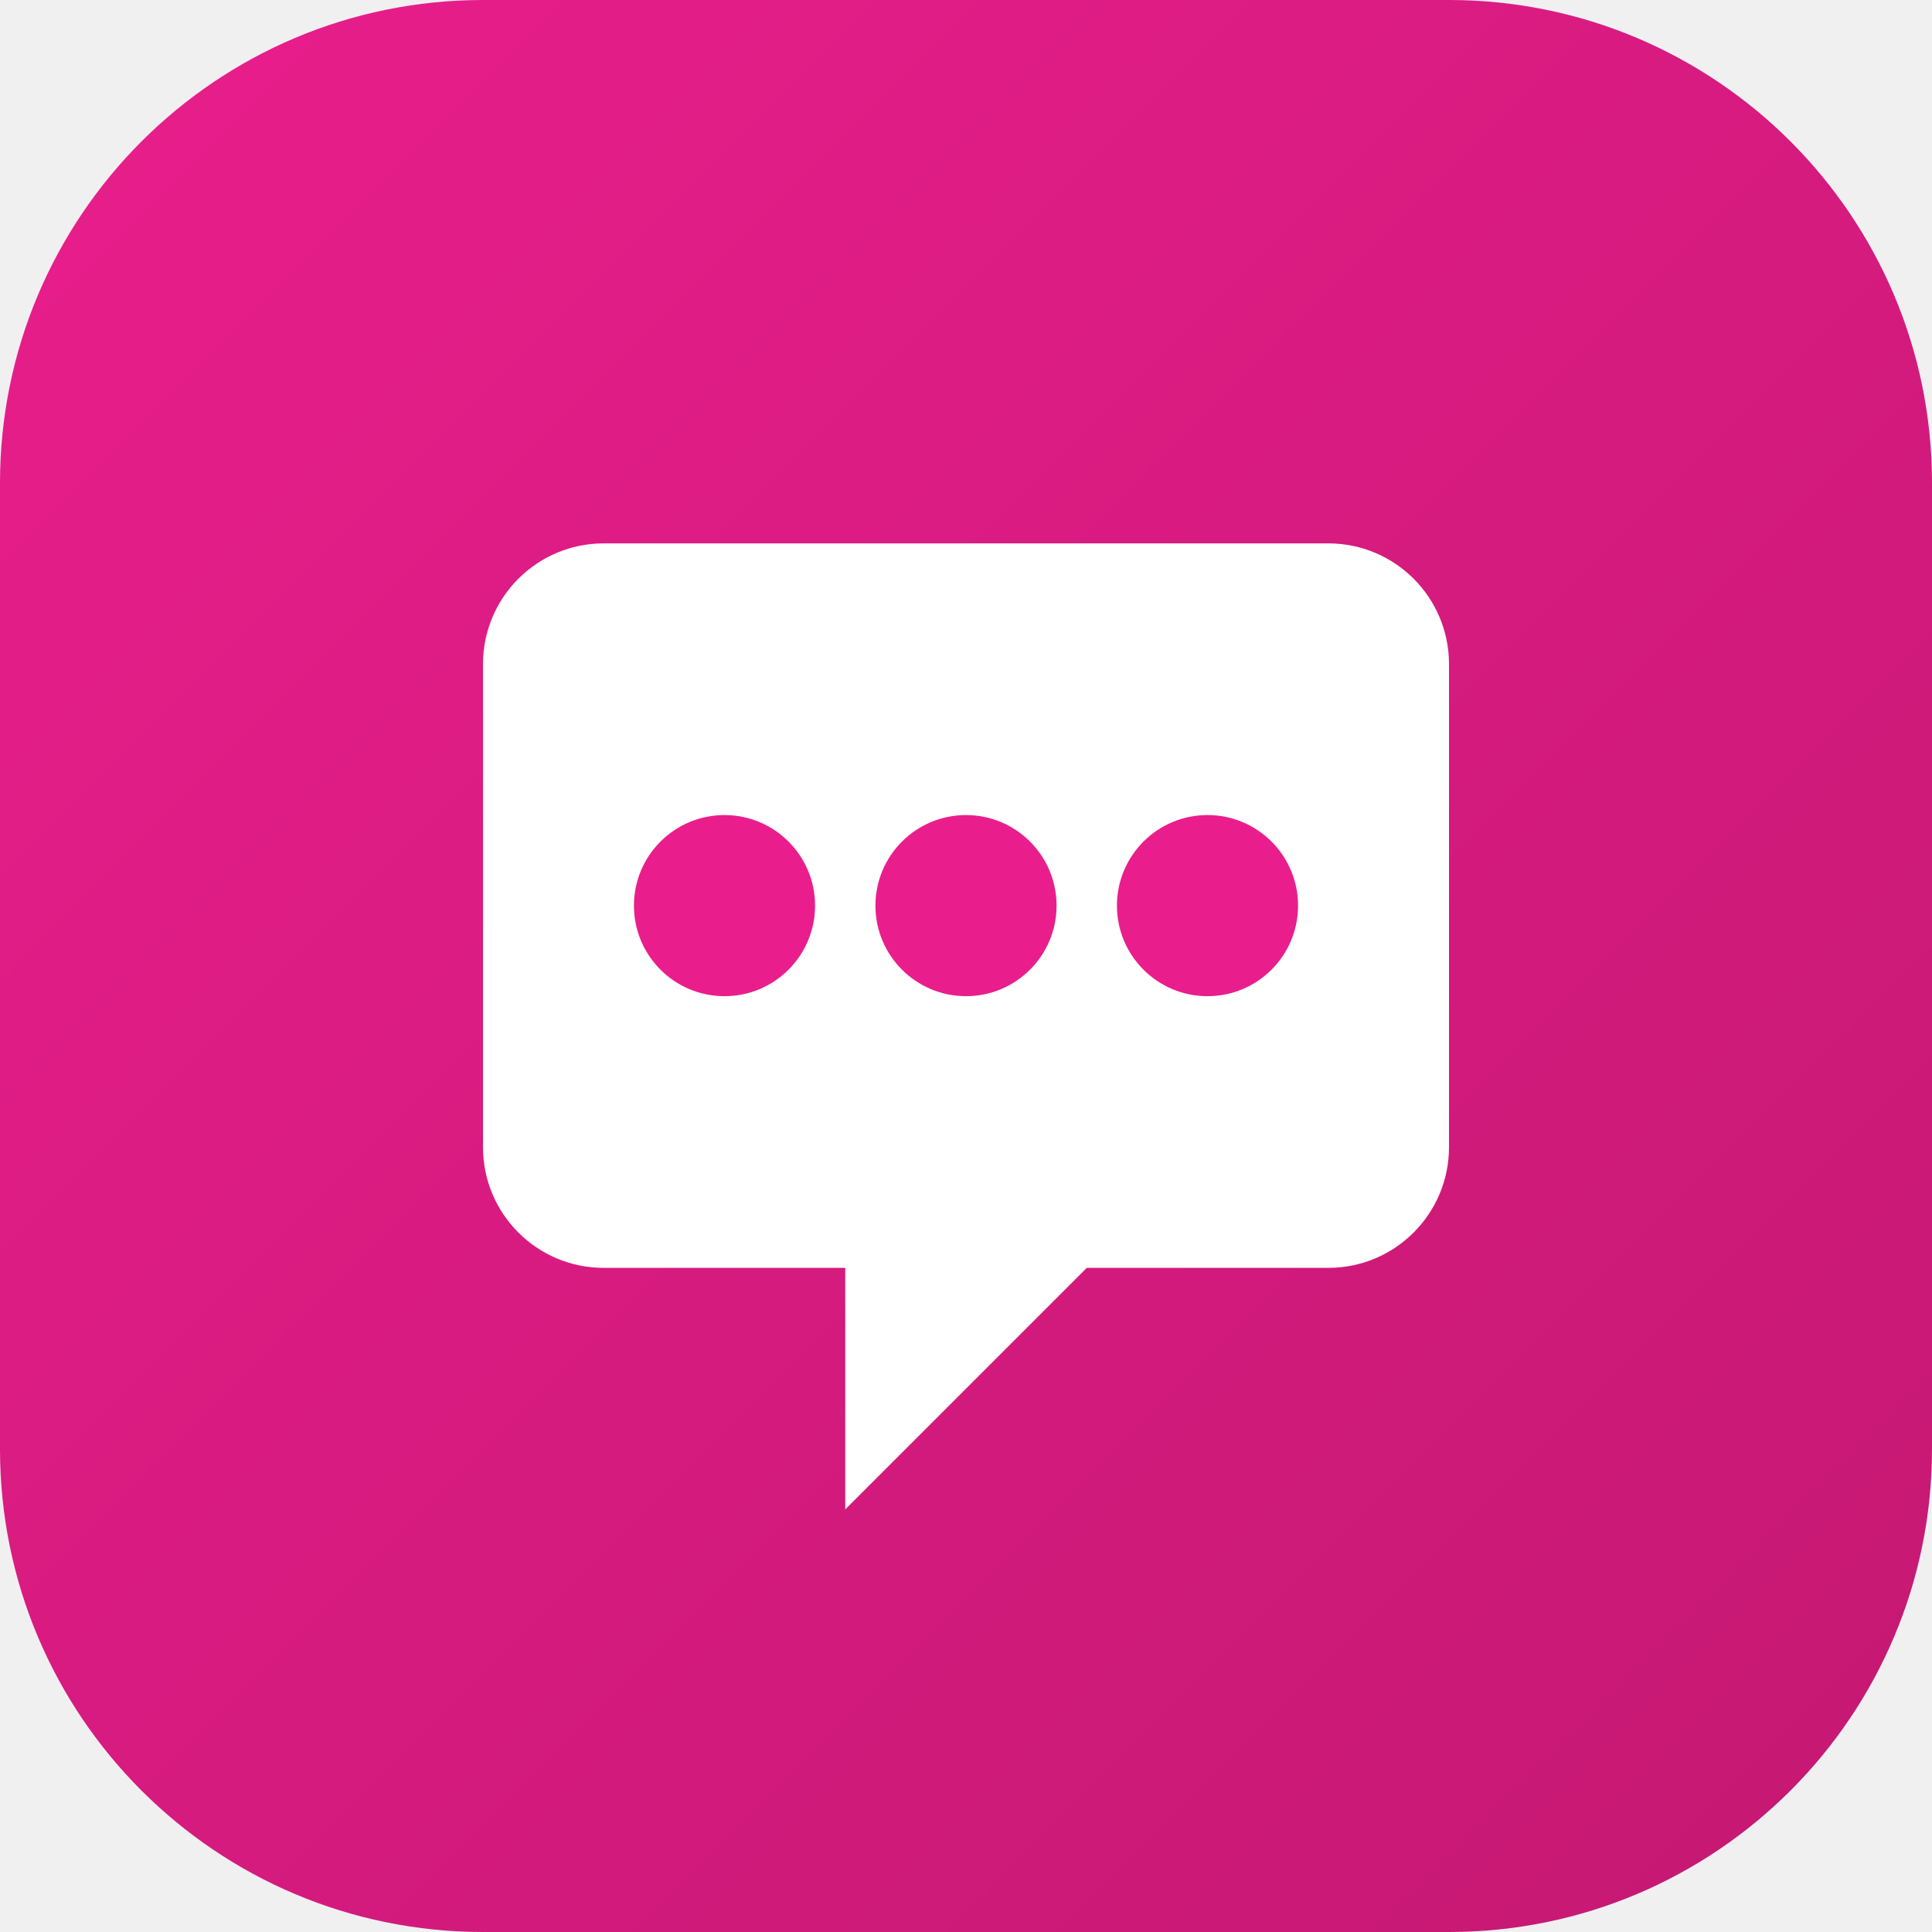
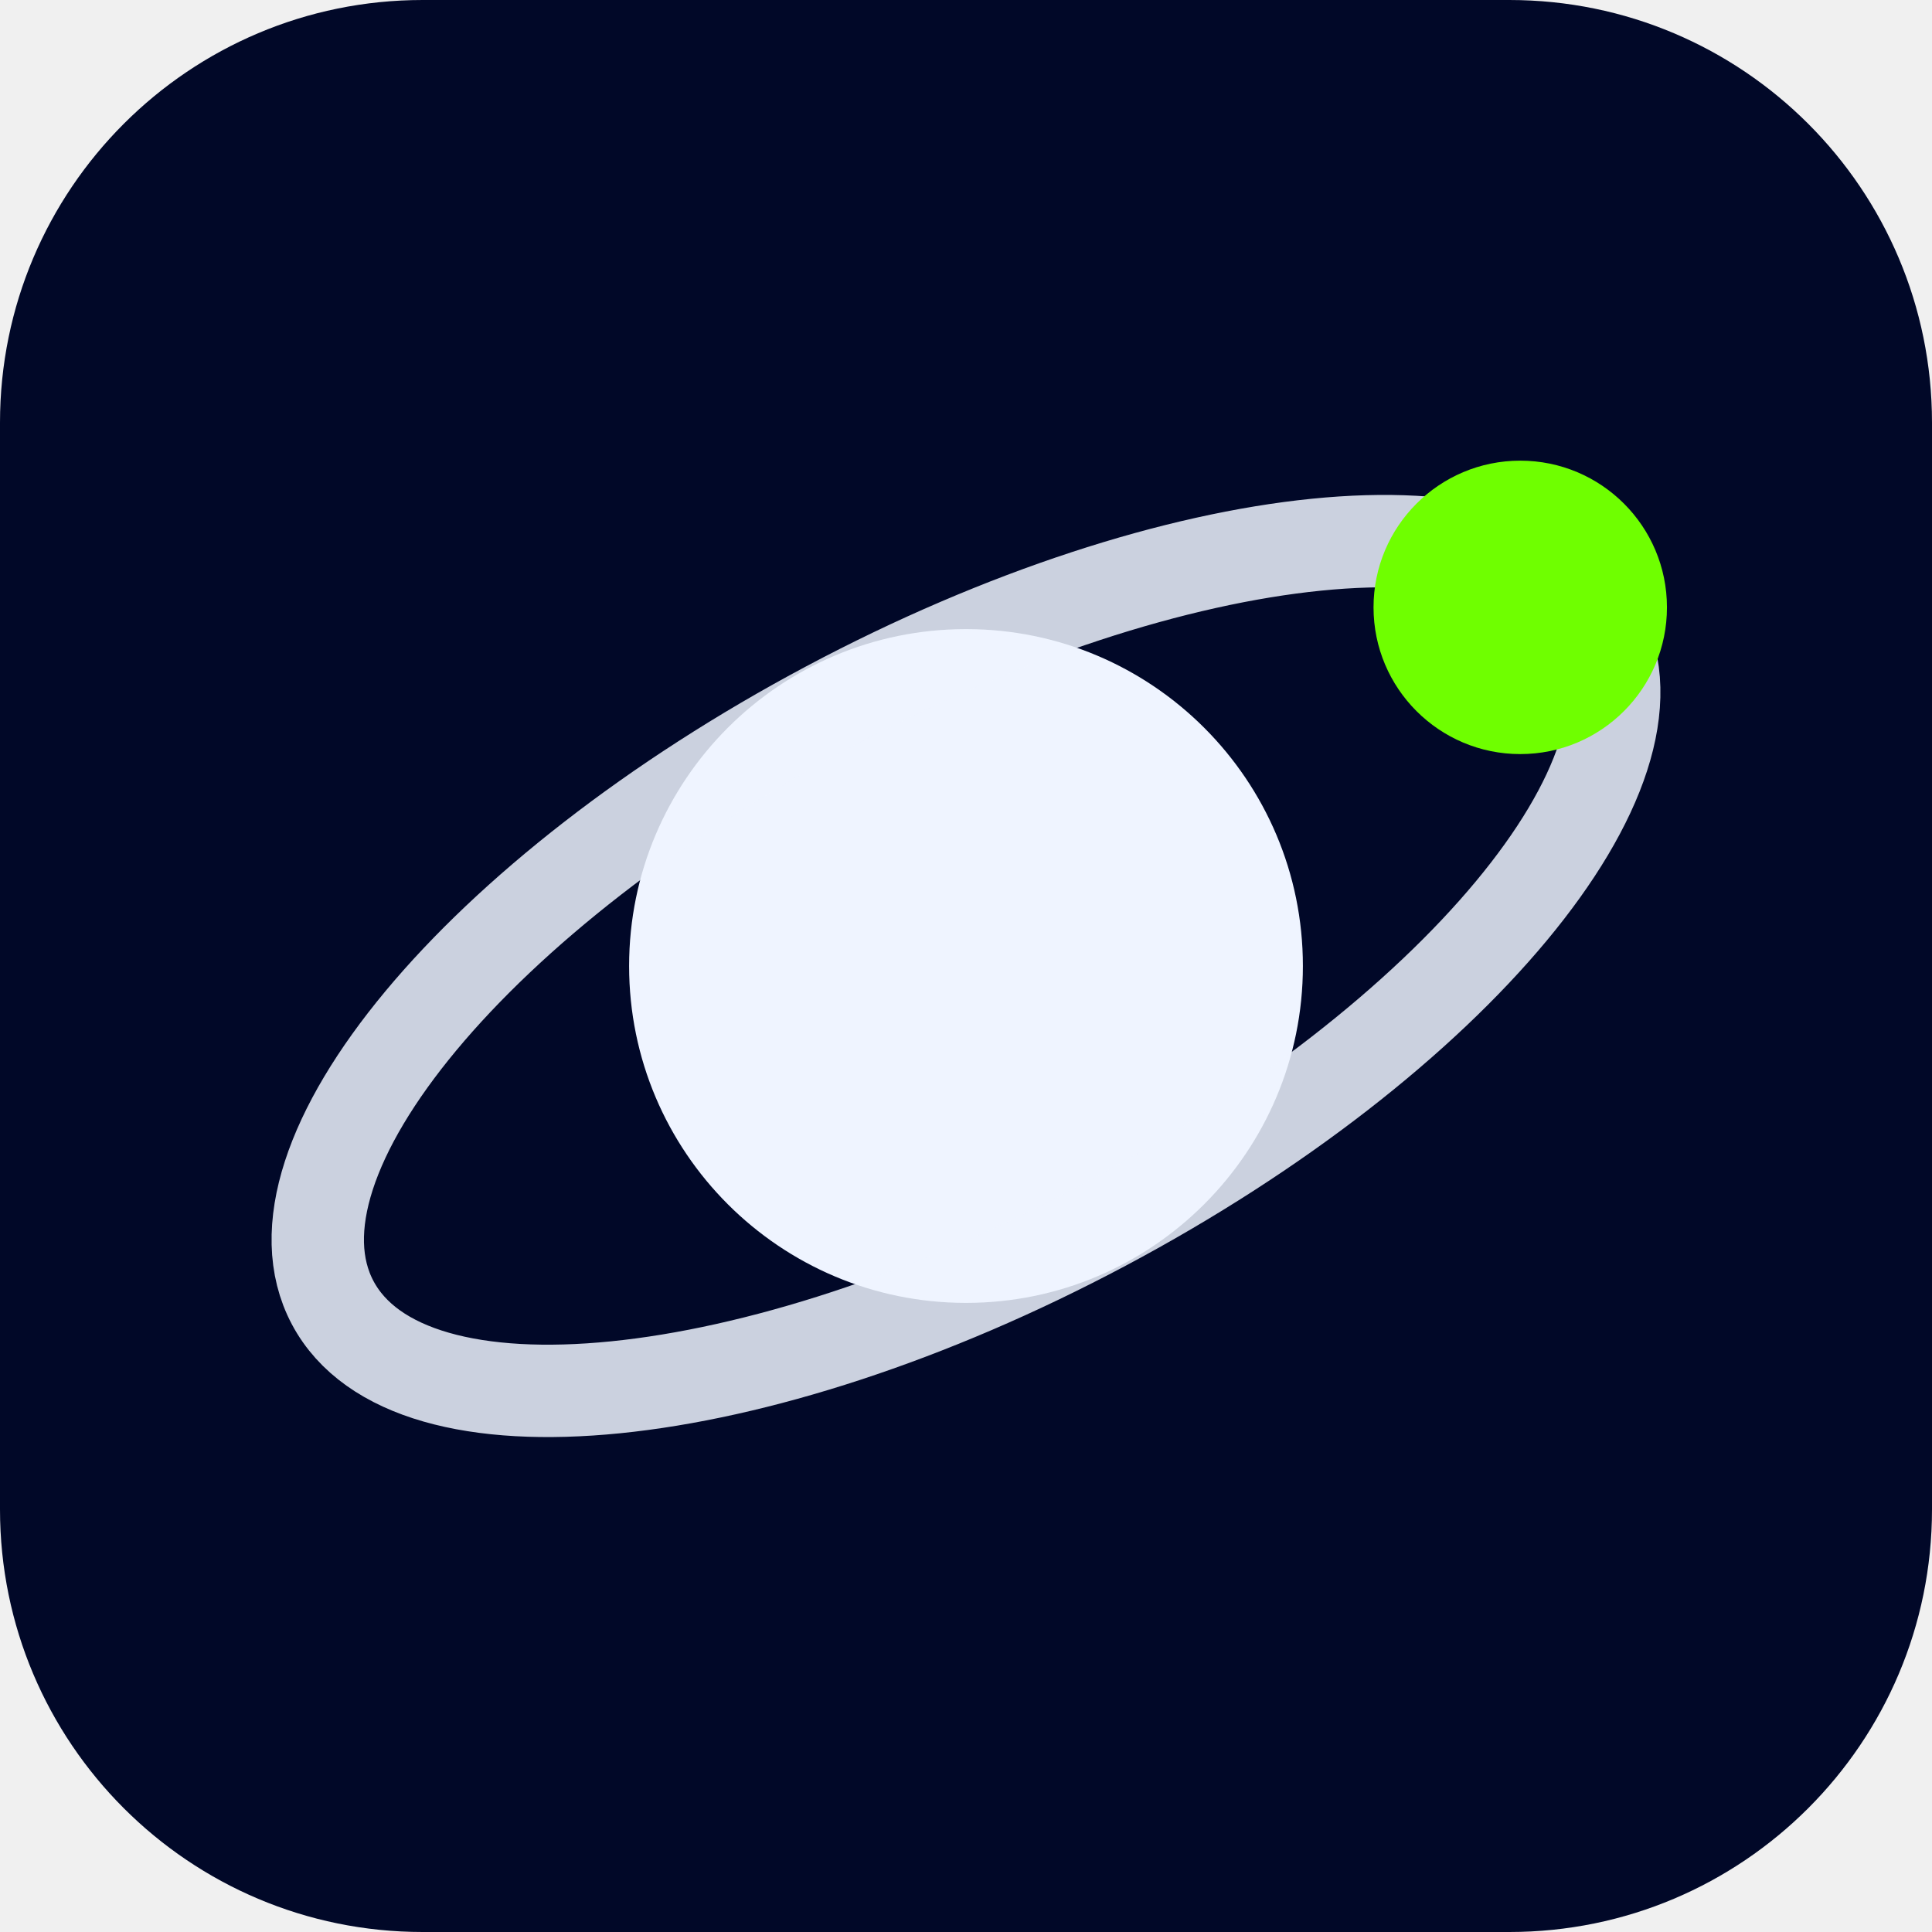
- <svg xmlns="http://www.w3.org/2000/svg" width="32" height="32" viewBox="0 0 32 32" fill="none">
-   <defs>
-     <linearGradient id="gradient" x1="0%" y1="0%" x2="100%" y2="100%">
-       <stop offset="0%" style="stop-color:#E91E8C" />
-       <stop offset="100%" style="stop-color:#C41872" />
-     </linearGradient>
-   </defs>
-   <rect width="32" height="32" rx="8" fill="url(#gradient)" />
-   <path d="M8 11C8 9.895 8.895 9 10 9H22C23.105 9 24 9.895 24 11V19C24 20.105 23.105 21 22 21H18L14 25V21H10C8.895 21 8 20.105 8 19V11Z" fill="white" />
-   <circle cx="12" cy="15" r="1.5" fill="#E91E8C" />
-   <circle cx="16" cy="15" r="1.5" fill="#E91E8C" />
-   <circle cx="20" cy="15" r="1.5" fill="#E91E8C" />
+ <svg xmlns="http://www.w3.org/2000/svg" viewBox="0 0 32 32" width="512" height="512">
+   <rect width="32" height="32" rx="7" fill="#010828" />
+   <g transform="translate(1.6 1.6) scale(0.9)">
+     <g>
+       <circle cx="16" cy="16" r="6.2" fill="#EFF4FF" />
+       <ellipse cx="16" cy="16" rx="13.2" ry="5.4" fill="none" stroke="#EFF4FF" stroke-width="1.7" opacity=".85" transform="rotate(-28 16 16)" />
+       <circle cx="26.2" cy="9.4" r="2.7" fill="#6FFF00" />
+     </g>
+   </g>
</svg>
